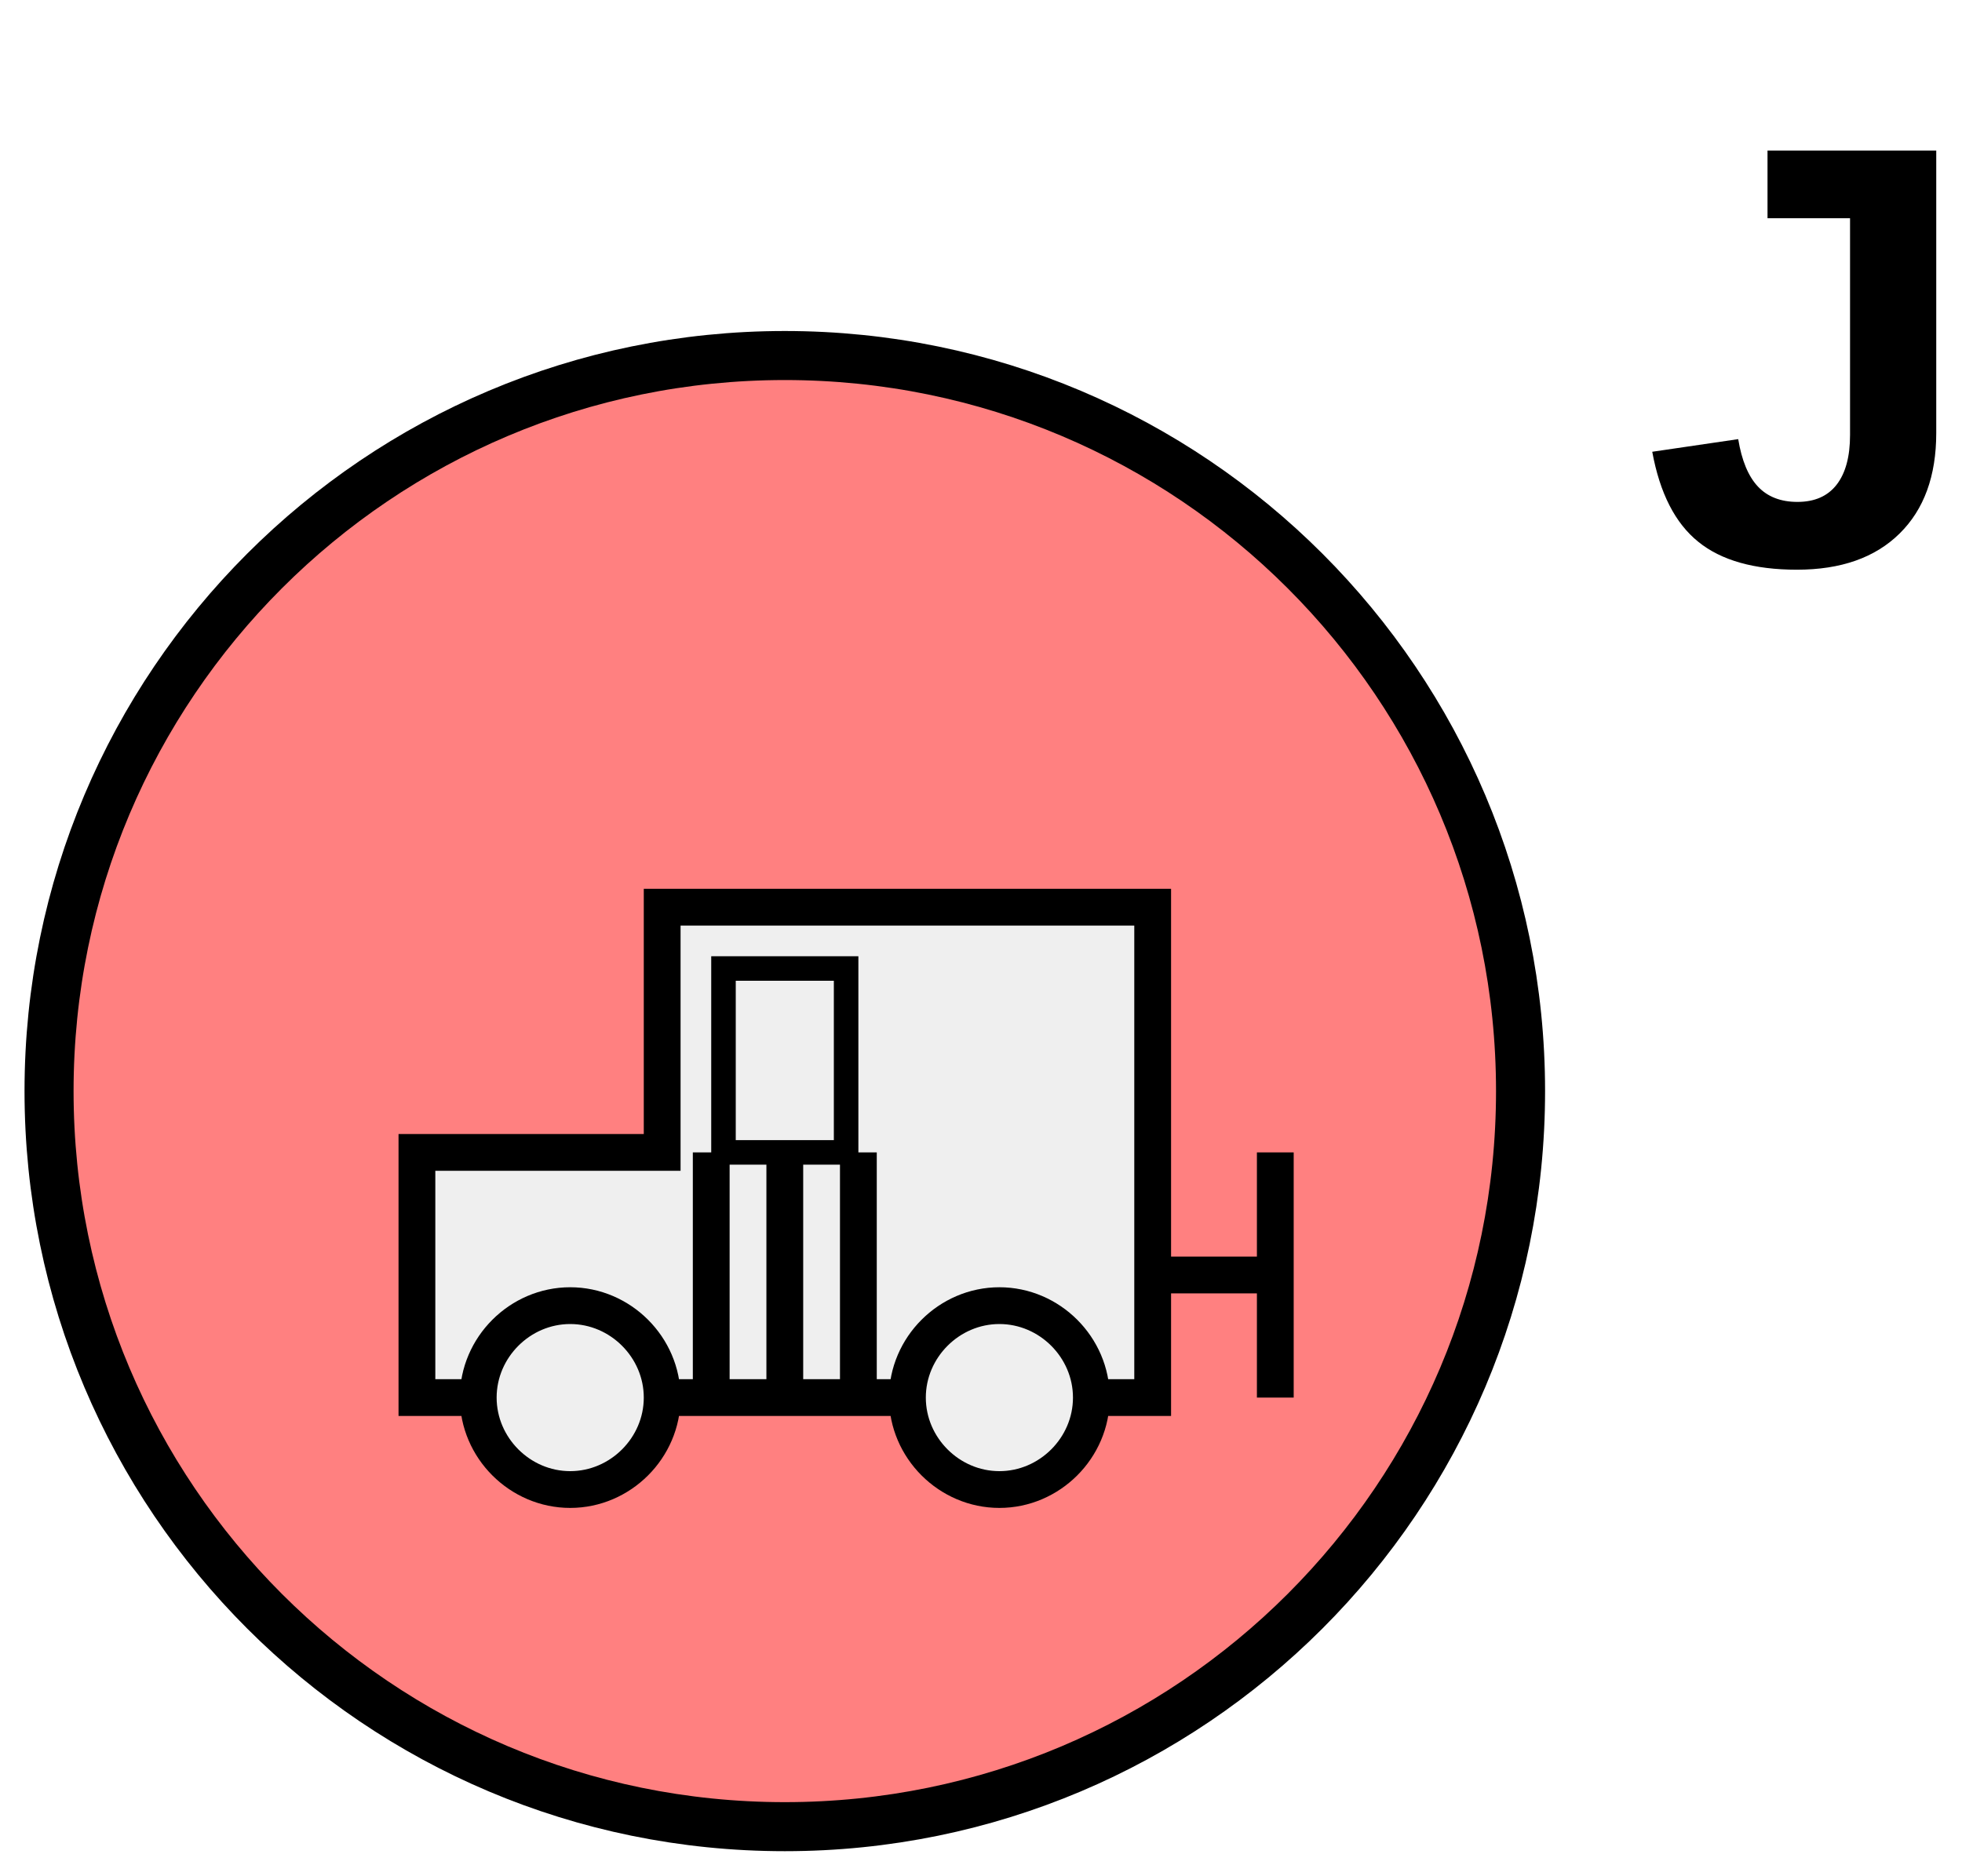
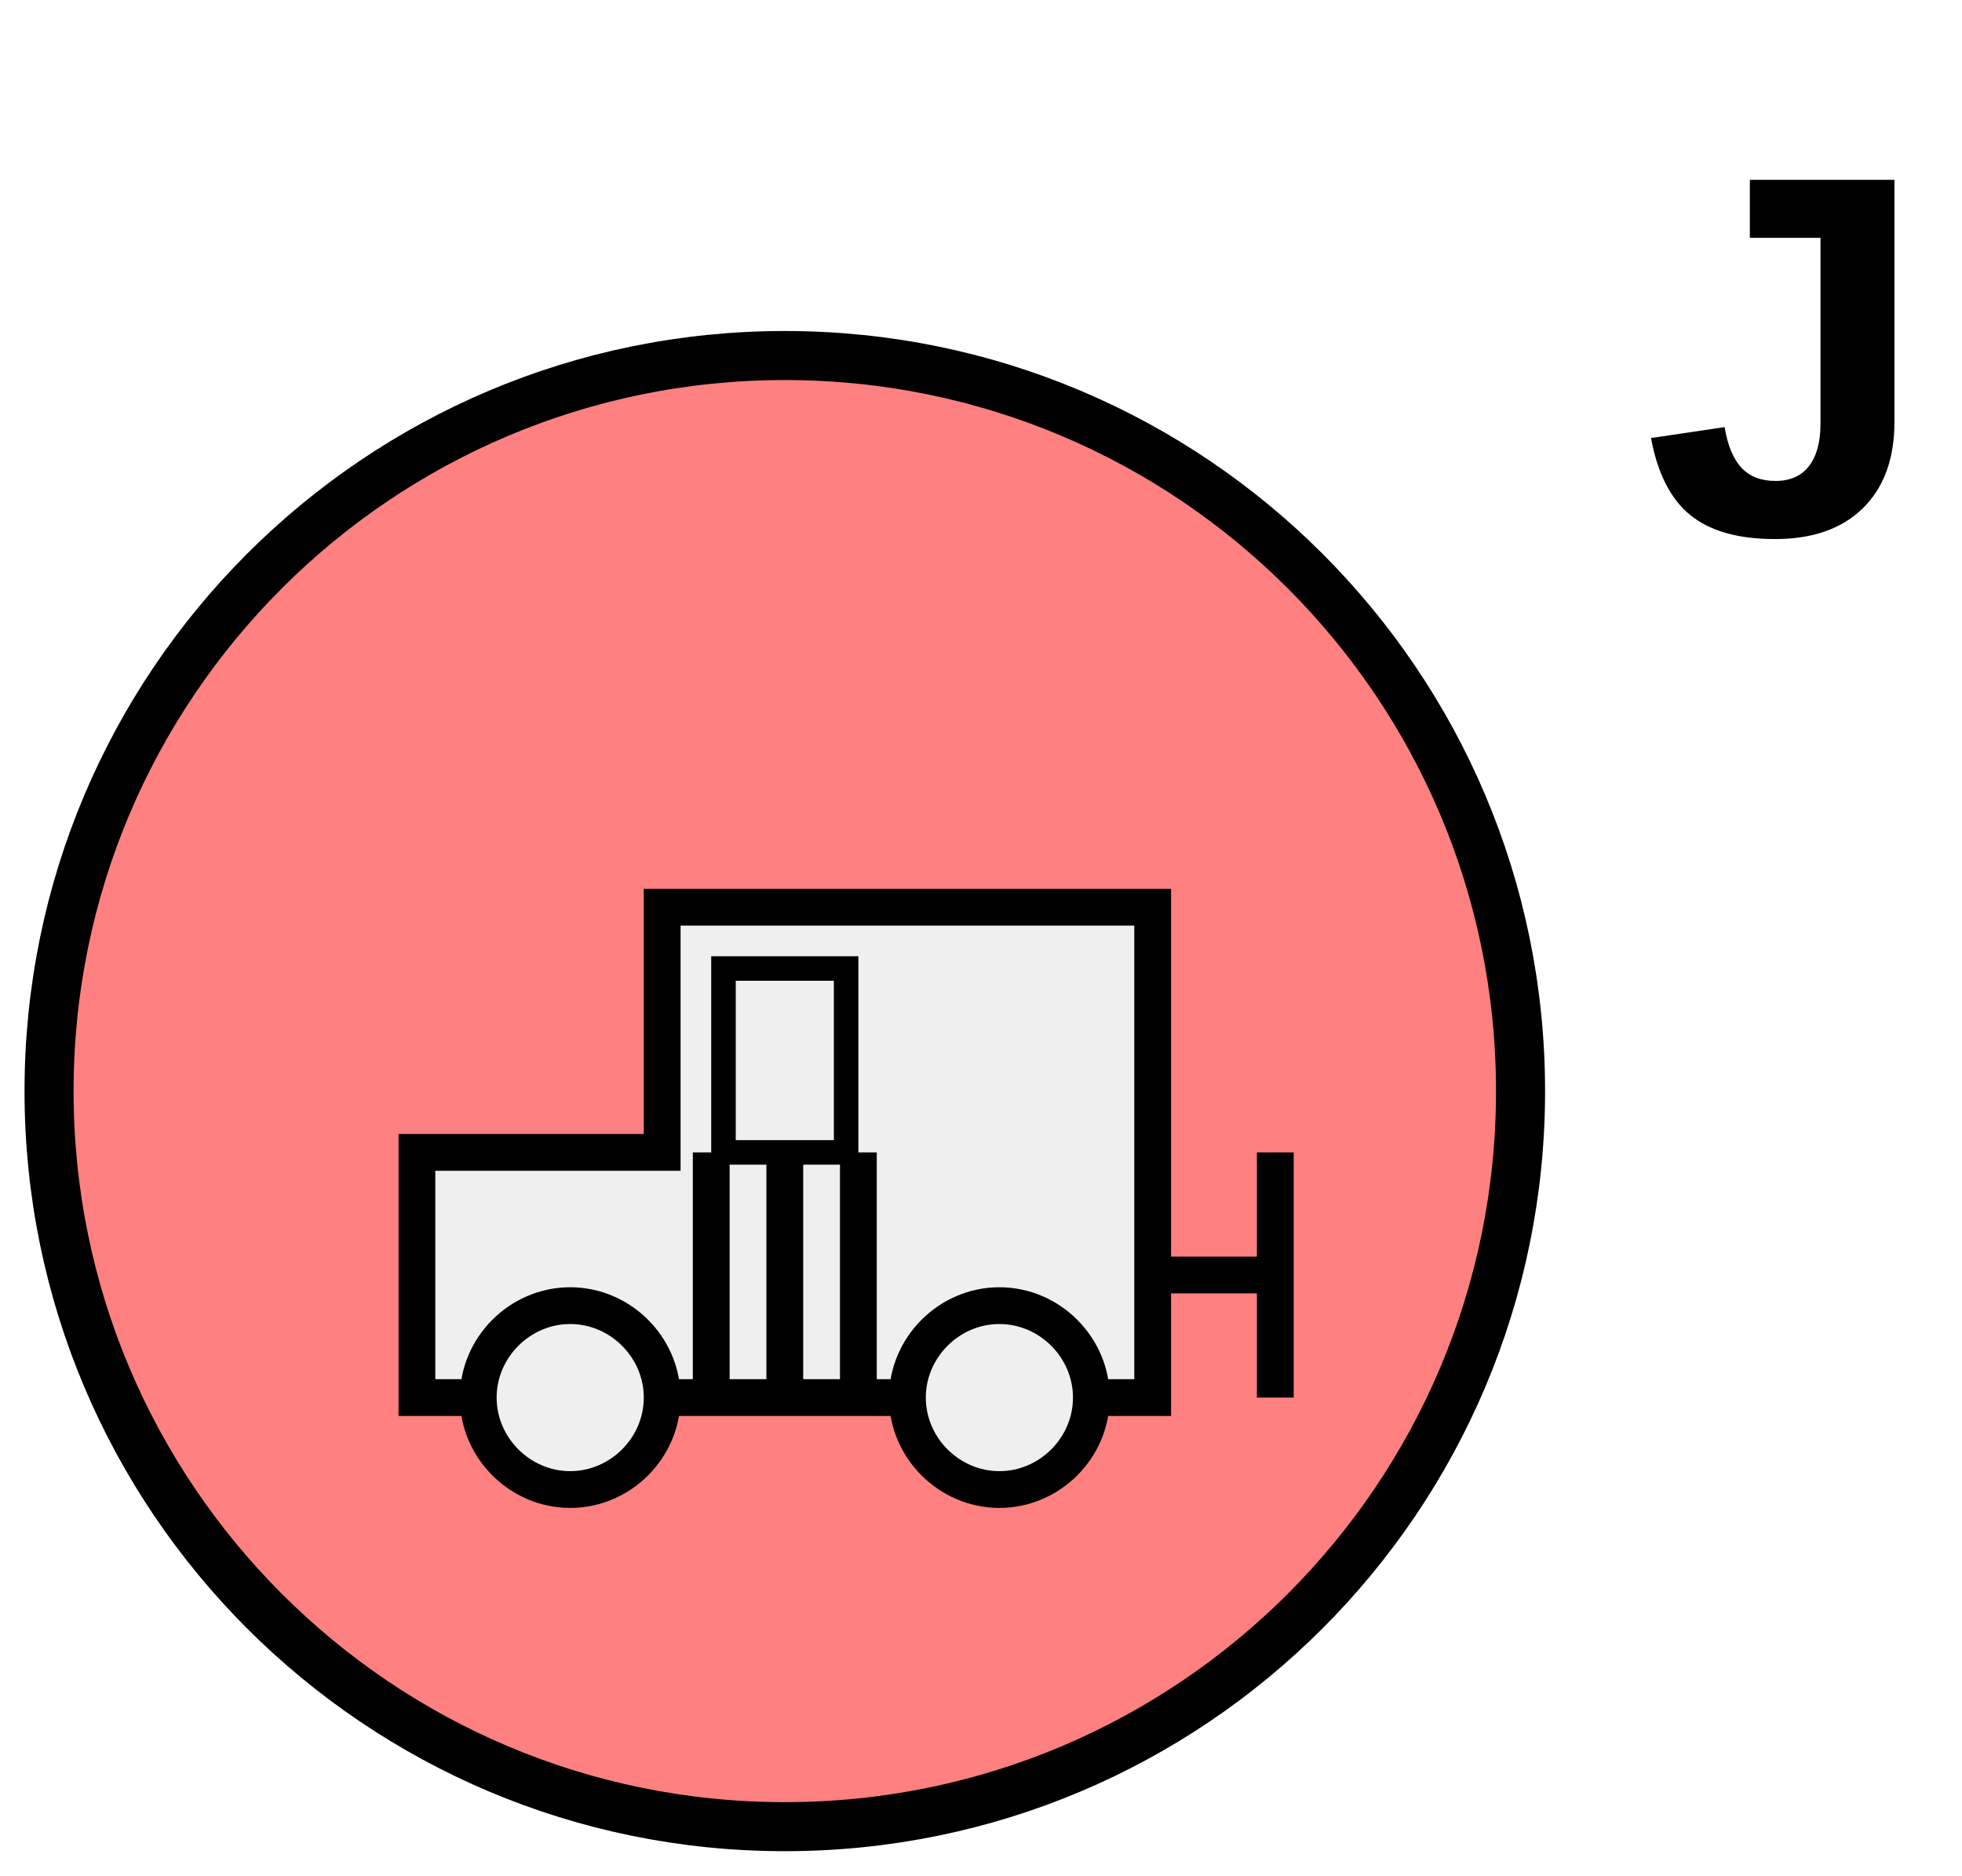
<svg xmlns="http://www.w3.org/2000/svg" version="1.2" baseProfile="tiny" width="56" height="53.55" viewBox="36 11 160 153">
  <circle cx="100" cy="100" r="60" stroke-width="4" stroke="black" fill="rgb(255,128,128)" fill-opacity="1" />
  <path d="m 90,125 c 0,-4.1 -3.4,-7.5 -7.5,-7.5 -4.1,0 -7.5,3.4 -7.5,7.5 0,4.1 3.4,7.5 7.5,7.5 4.1,0 7.5,-3.4 7.5,-7.5 z m 35,0 c 0,-4.1 -3.4,-7.5 -7.5,-7.5 -4.1,0 -7.5,3.4 -7.5,7.5 0,4.1 3.4,7.5 7.5,7.5 4.1,0 7.5,-3.4 7.5,-7.5 z m -35,0 20,0 m 15,0 5,0 0,-20 0,-20 -20,0 -20,0 0,20 -20,0 0,20 5,0" stroke-width="3" stroke="black" fill="rgb(239, 239, 239)" />
  <path d="m 95,90 0,15 10,0 0,-15 z" stroke-width="2" stroke="black" fill="none" />
  <path d="m 106,105 0,20 m -12,-20 0,20 m 6,-20 0,20" stroke-width="3" stroke="black" fill="none" />
  <path d="m 140,105 0,20 m -10,-10 10,0" stroke-width="3" stroke="black" fill="none" />
-   <path d="M182.54 57.47L182.54 57.47Q177.30 57.47 174.49 55.19Q171.67 52.92 170.74 47.85L170.74 47.85L177.75 46.82Q178.18 49.43 179.35 50.68Q180.53 51.94 182.58 51.94L182.58 51.94Q184.69 51.94 185.78 50.53Q186.87 49.12 186.87 46.48L186.87 46.48L186.87 28.80L180.14 28.80L180.14 23.28L193.90 23.28L193.90 46.32Q193.90 51.58 190.91 54.52Q187.92 57.47 182.54 57.47Z" stroke="none" fill="black" />
+   <path d="M180.75 54.97L180.75 54.97Q176.25 54.97 173.85 53.02Q171.44 51.07 170.64 46.73L170.64 46.73L176.64 45.84Q177.01 48.08 178.02 49.16Q179.02 50.23 180.79 50.23L180.79 50.23Q182.59 50.23 183.52 49.02Q184.46 47.81 184.46 45.56L184.46 45.56L184.46 30.40L178.70 30.40L178.70 25.67L190.49 25.67L190.49 45.41Q190.49 49.93 187.92 52.45Q185.36 54.97 180.75 54.97Z" stroke="none" fill="black" />
</svg>
